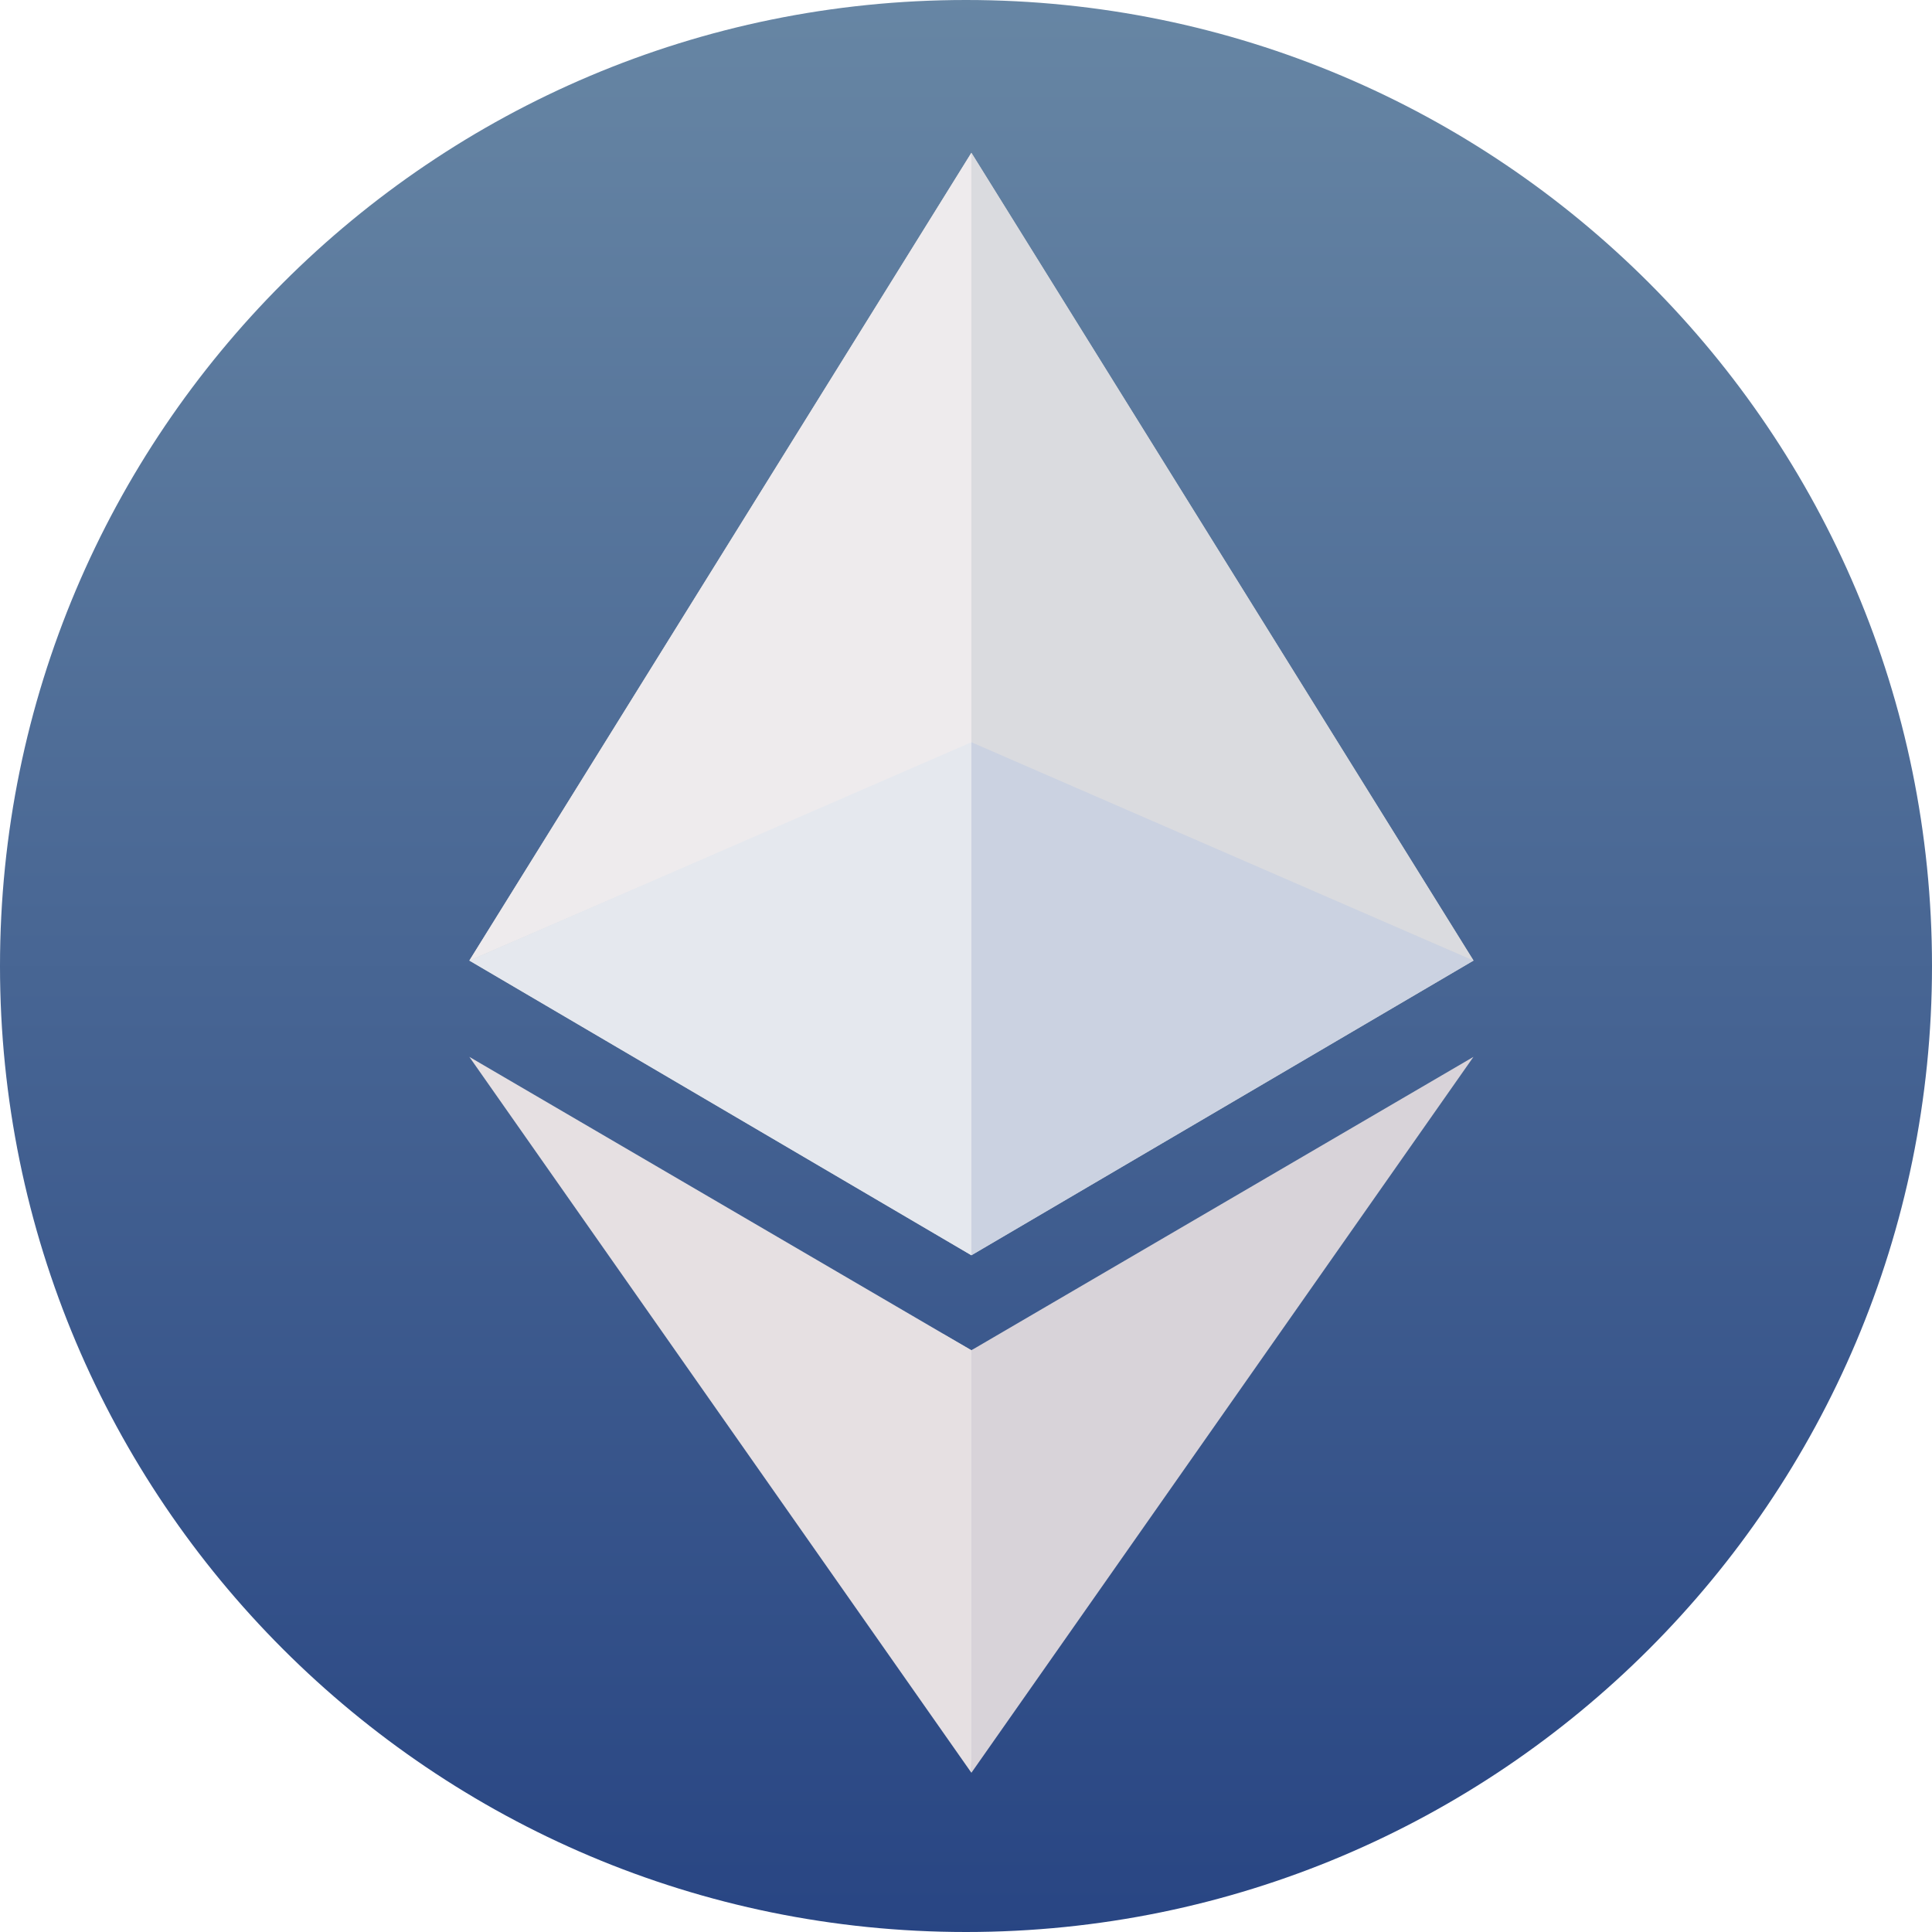
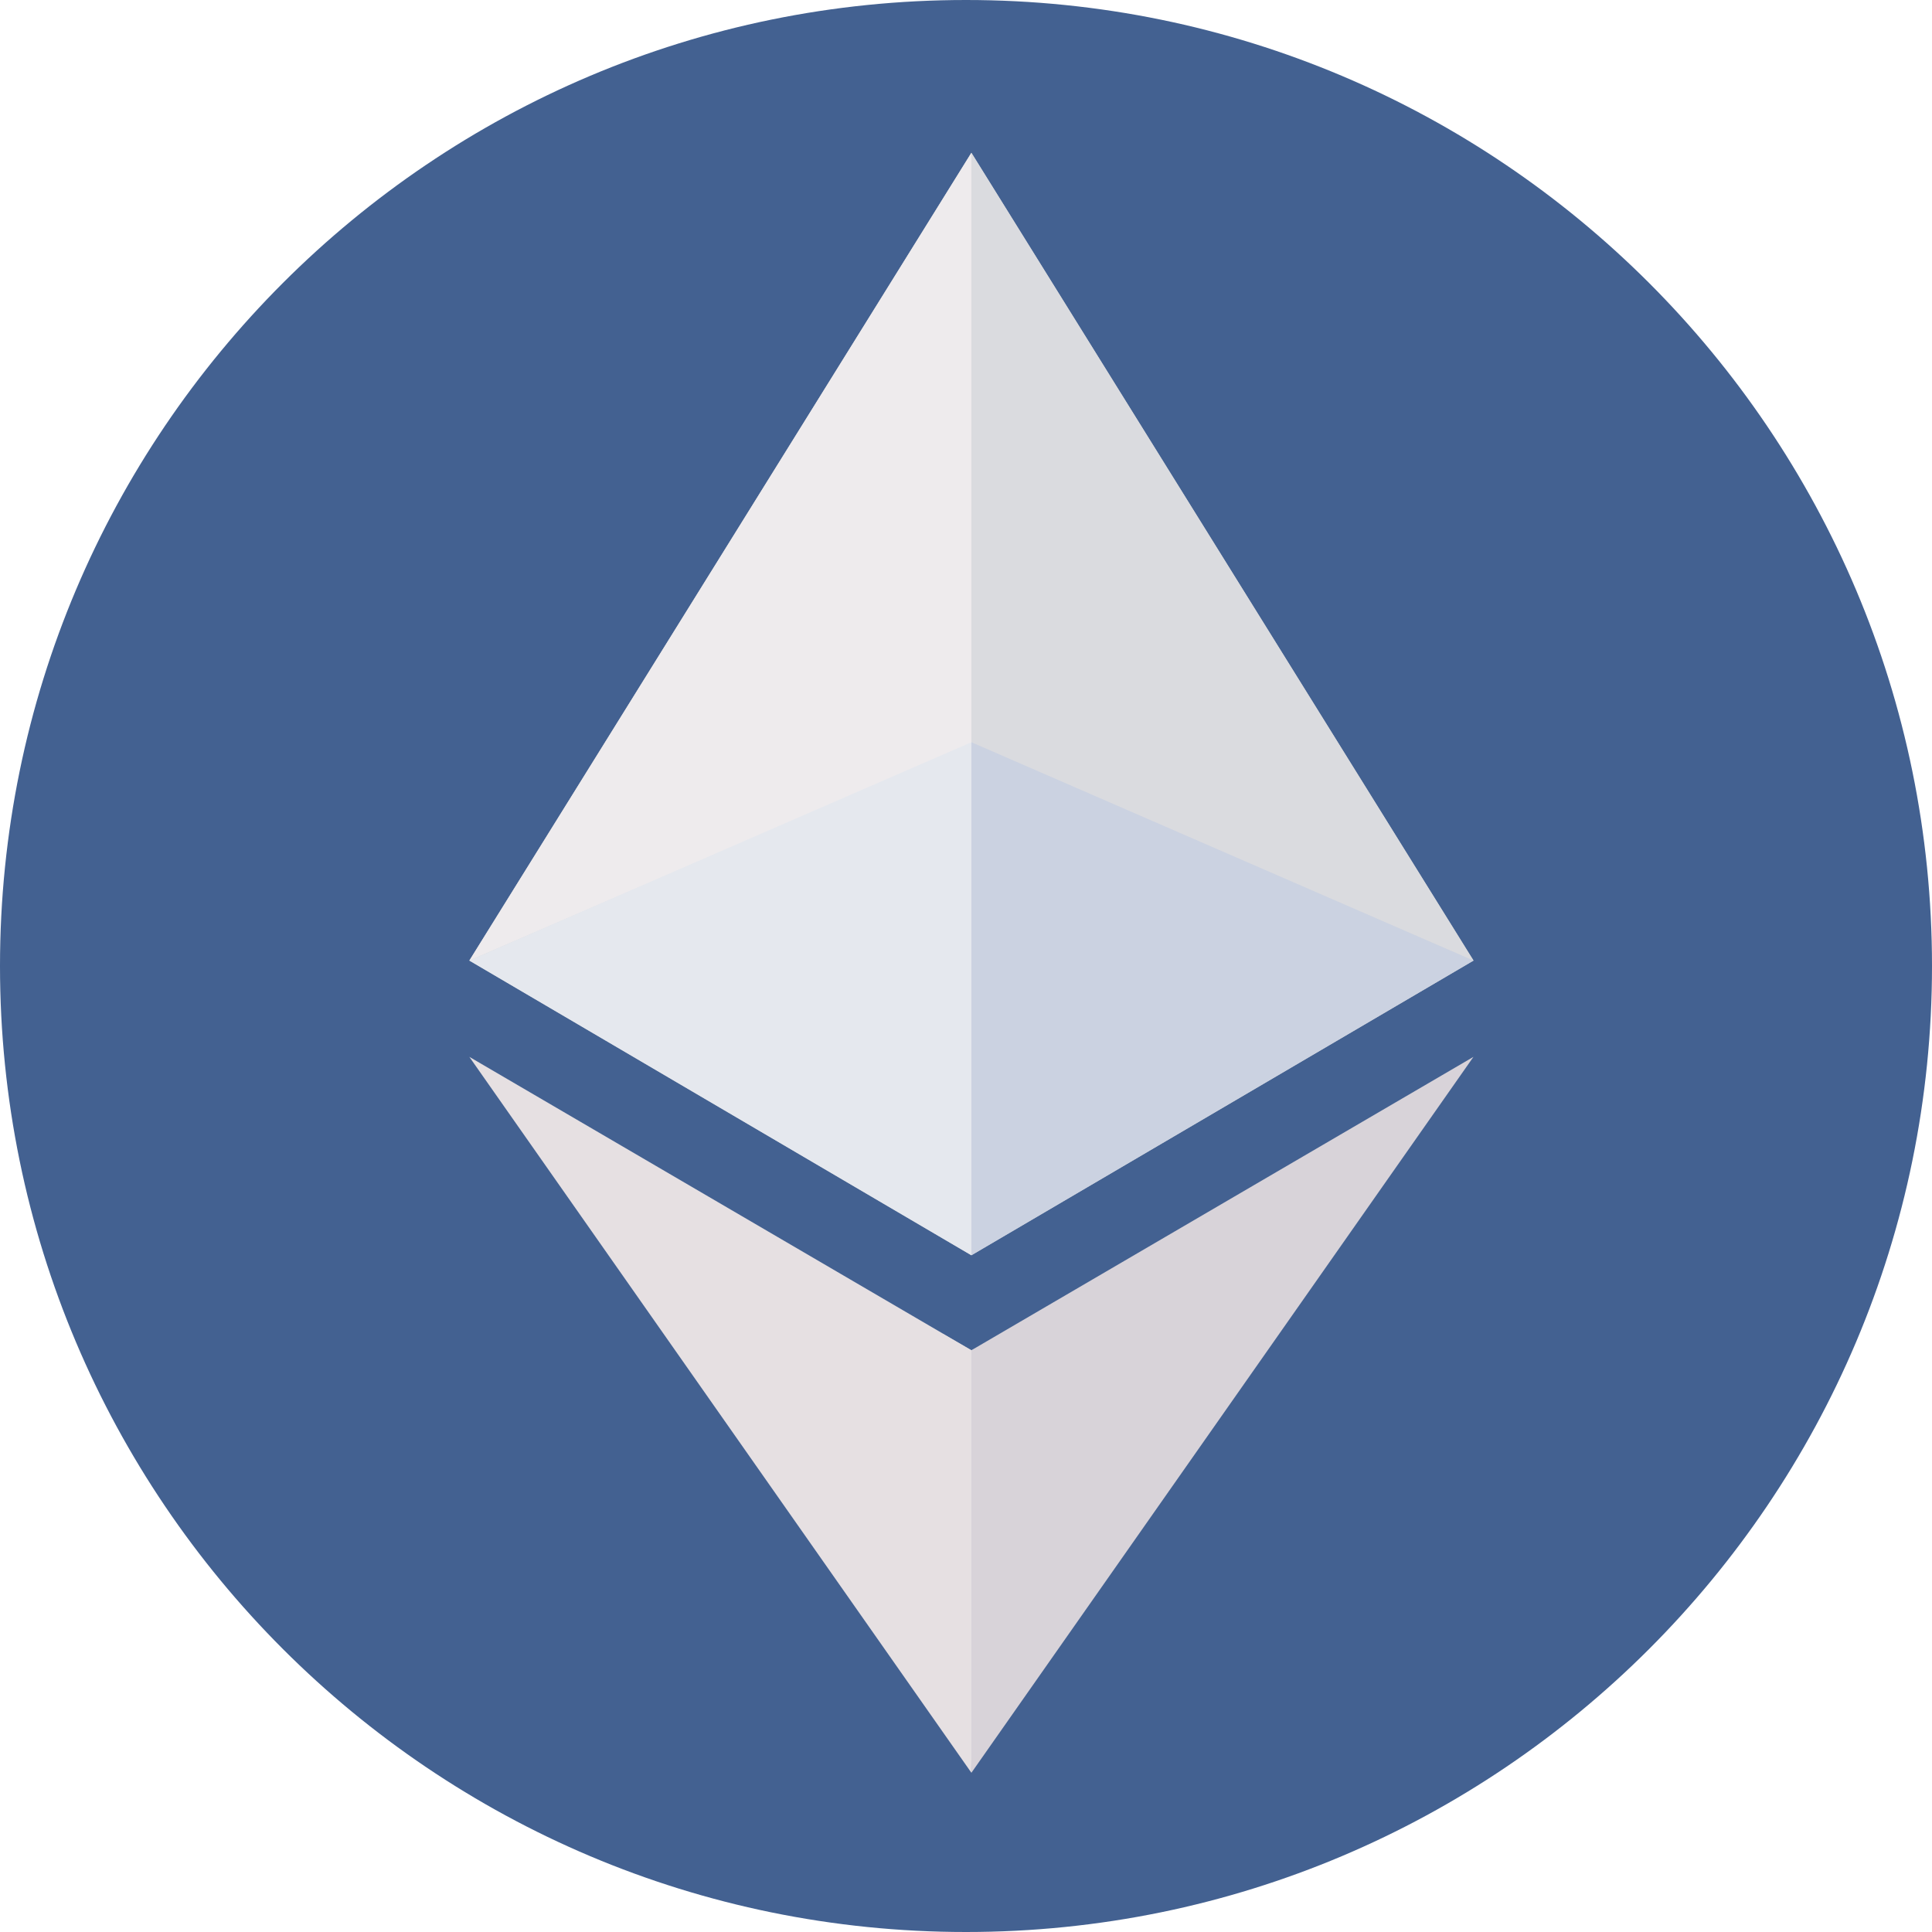
<svg xmlns="http://www.w3.org/2000/svg" width="32px" height="32px" viewBox="0 0 32 32" version="1.1">
-   <defs>
-     <linearGradient x1="50%" y1="0%" x2="50%" y2="100%" id="linearGradient-1">
-       <stop stop-color="#6786A4" offset="0%" />
-       <stop stop-color="#284583" offset="100%" />
-     </linearGradient>
-   </defs>
  <g id="页面-1" stroke="none" stroke-width="1" fill="none" fill-rule="evenodd">
-     <g id="画板" transform="translate(-470, -351)">
-       <g id="ETH" transform="translate(470, 351)">
-         <circle id="椭圆形" fill="url(#linearGradient-1)" cx="16" cy="16" r="16" />
+     <g id="画板" transform="translate(-135, -361)">
+       <g id="ETH" transform="translate(135, 361)">
+         <circle id="椭圆形" fill="#436191" cx="16" cy="16" r="16" />
        <polygon id="路径-4" fill="#D8D8D8" points="15.612 22.09 16.089 22.365 16.411 22.227 16.09 29.362" />
        <polygon id="路径-3" fill="#D8D8D8" points="16.089 2.531 7.774 15.91 16.089 20.791 24.407 15.91" />
        <g id="编组-25" transform="translate(7.774011, 2.531073)">
          <polygon id="三角形" fill="#DADBDF" points="8.316 2.71518238e-16 16.631 13.379 8.316 9.782" />
          <polygon id="三角形备份" fill="#CBD2E1" points="8.316 9.763 16.631 13.379 8.316 18.26" />
          <polygon id="三角形备份-2" fill="#D8D3D9" points="8.316 19.833 16.631 14.974 8.316 26.831" />
          <polygon id="三角形" fill="#EEEBED" transform="translate(4.157409, 6.689356) scale(-1, 1) translate(-4.157409, -6.689356) " points="8.34988074e-15 2.71521907e-16 8.315 13.379 8.34988074e-15 9.783" />
          <polygon id="三角形备份" fill="#E5E8EE" transform="translate(4.157409, 14.0113) scale(-1, 1) translate(-4.157409, -14.0113) " points="3.85379111e-15 9.763 8.315 13.379 3.85379111e-15 18.26" />
          <polygon id="三角形备份-2" fill="#E6E0E2" transform="translate(4.157409, 20.90242) scale(-1, 1) translate(-4.157409, -20.90242) " points="5.78068666e-15 19.833 8.315 14.974 5.78068666e-15 26.831" />
        </g>
      </g>
    </g>
  </g>
</svg>
